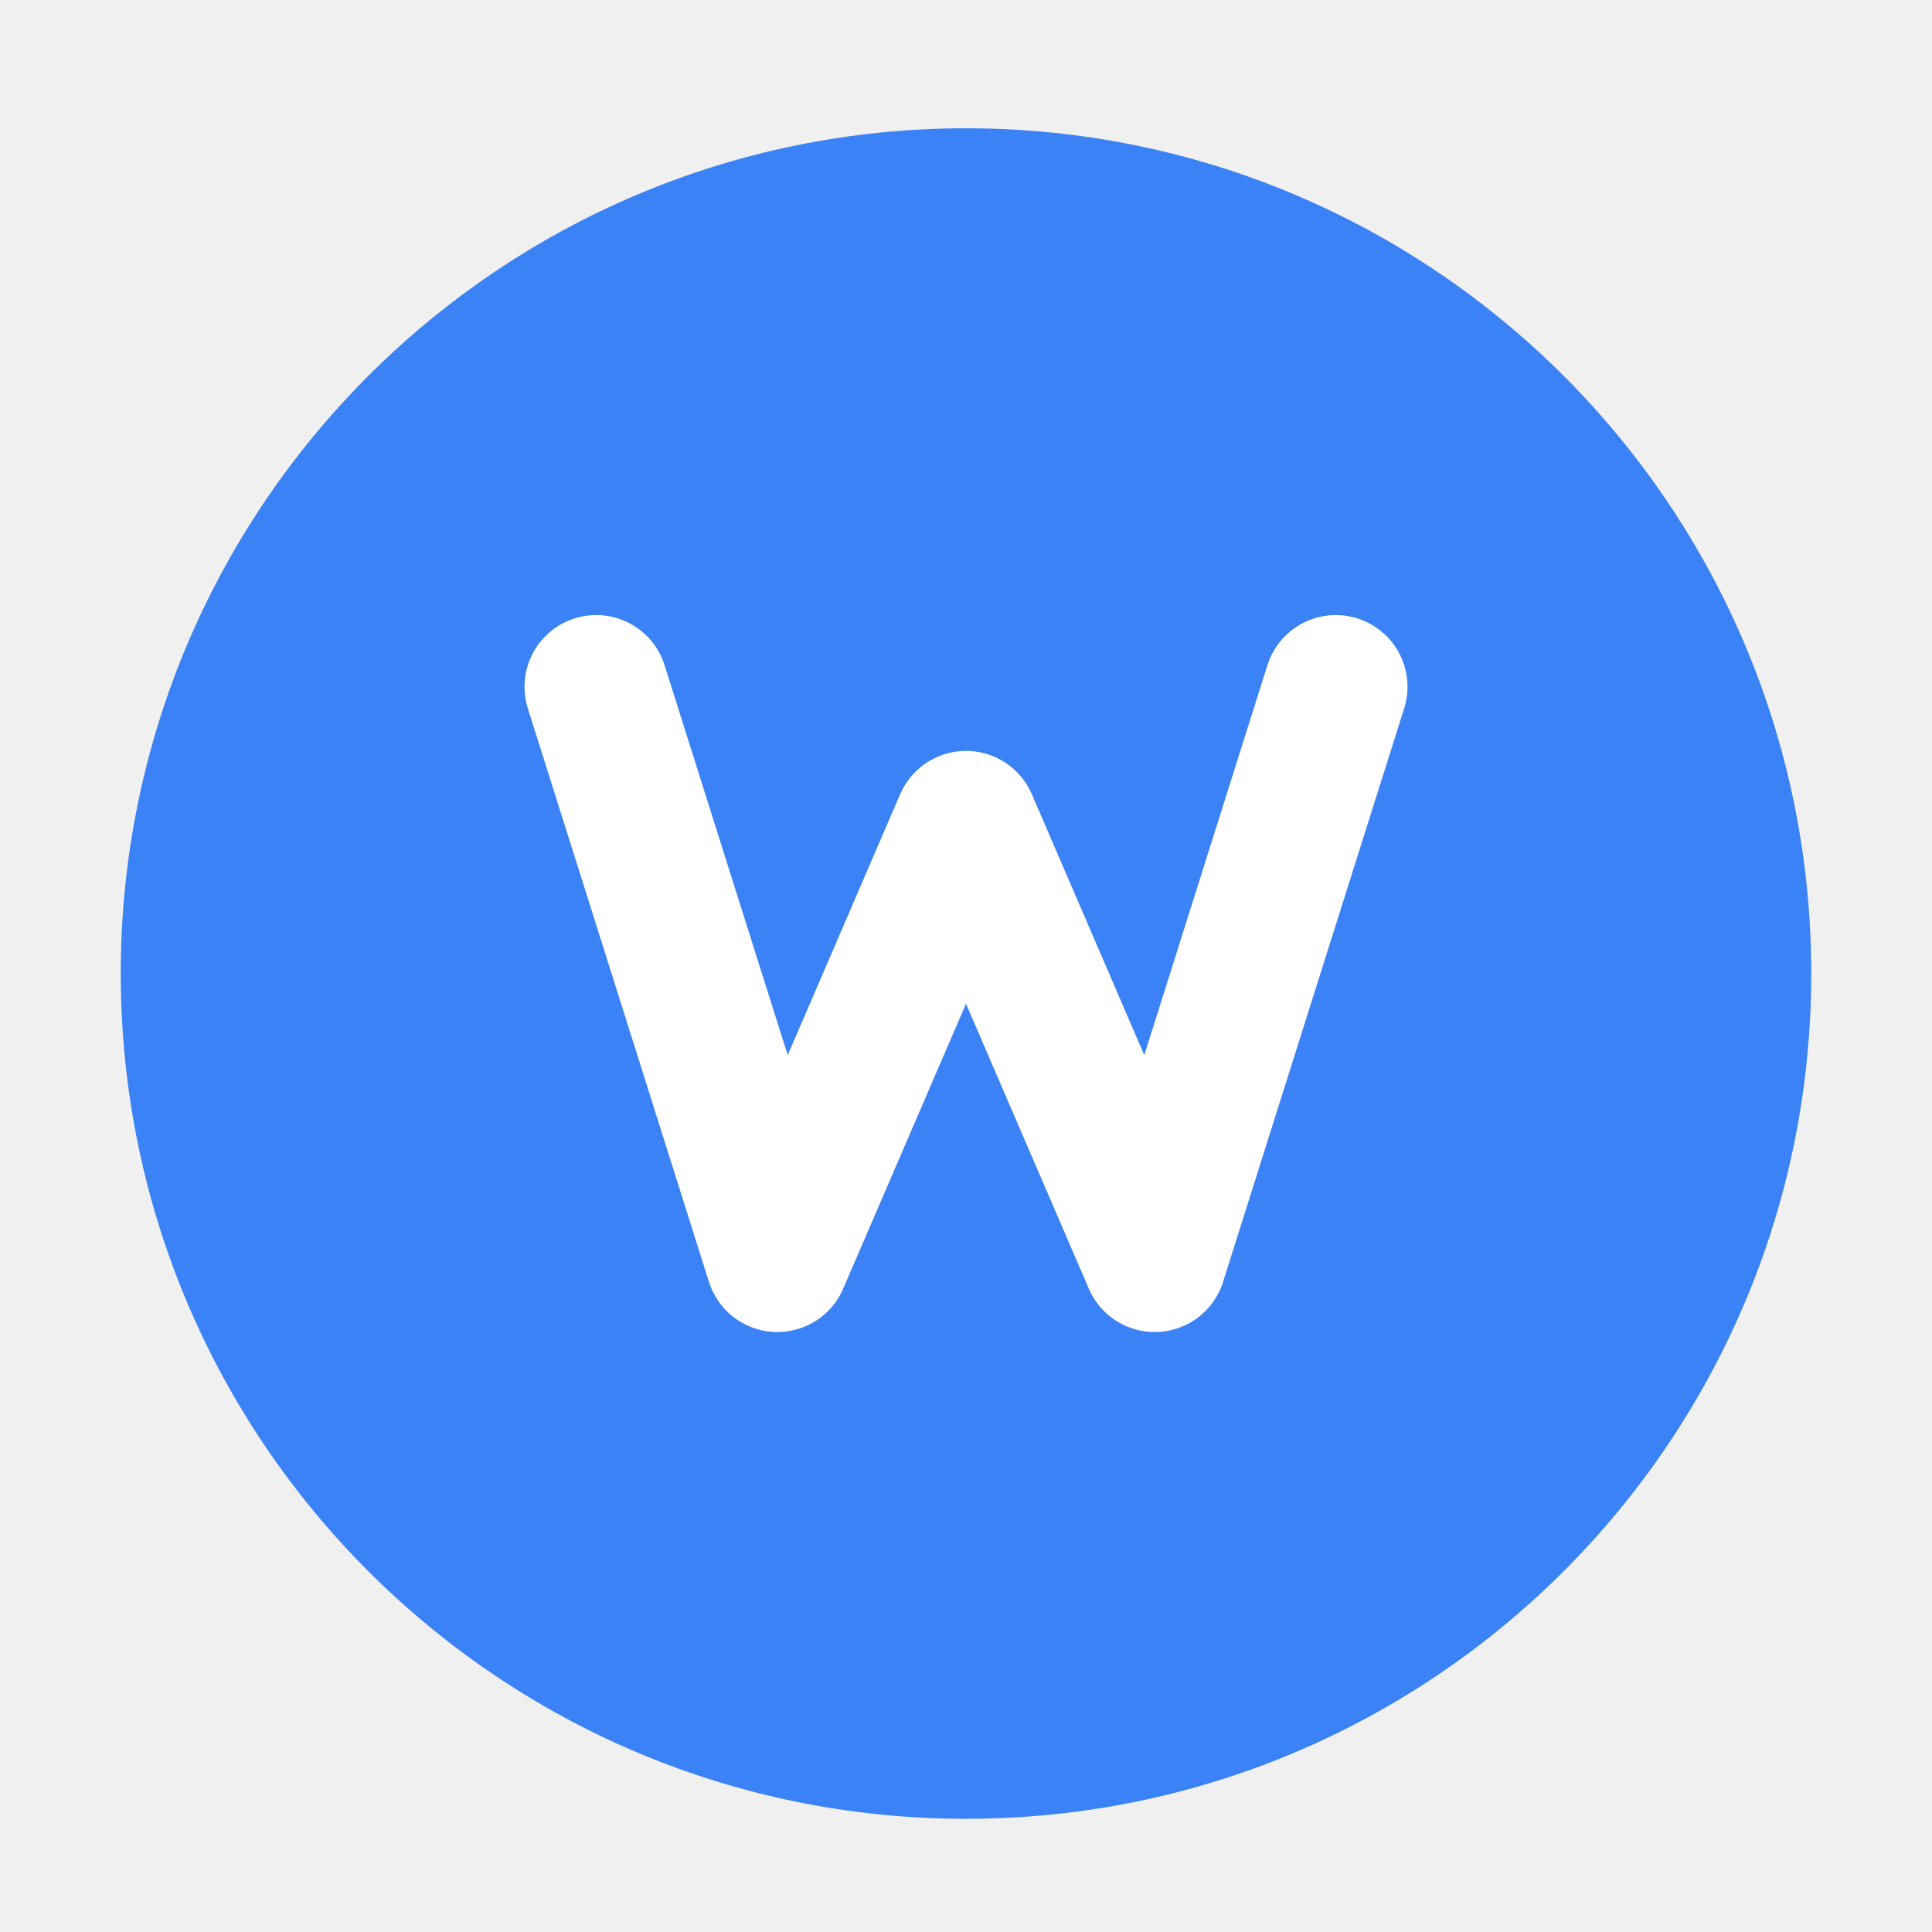
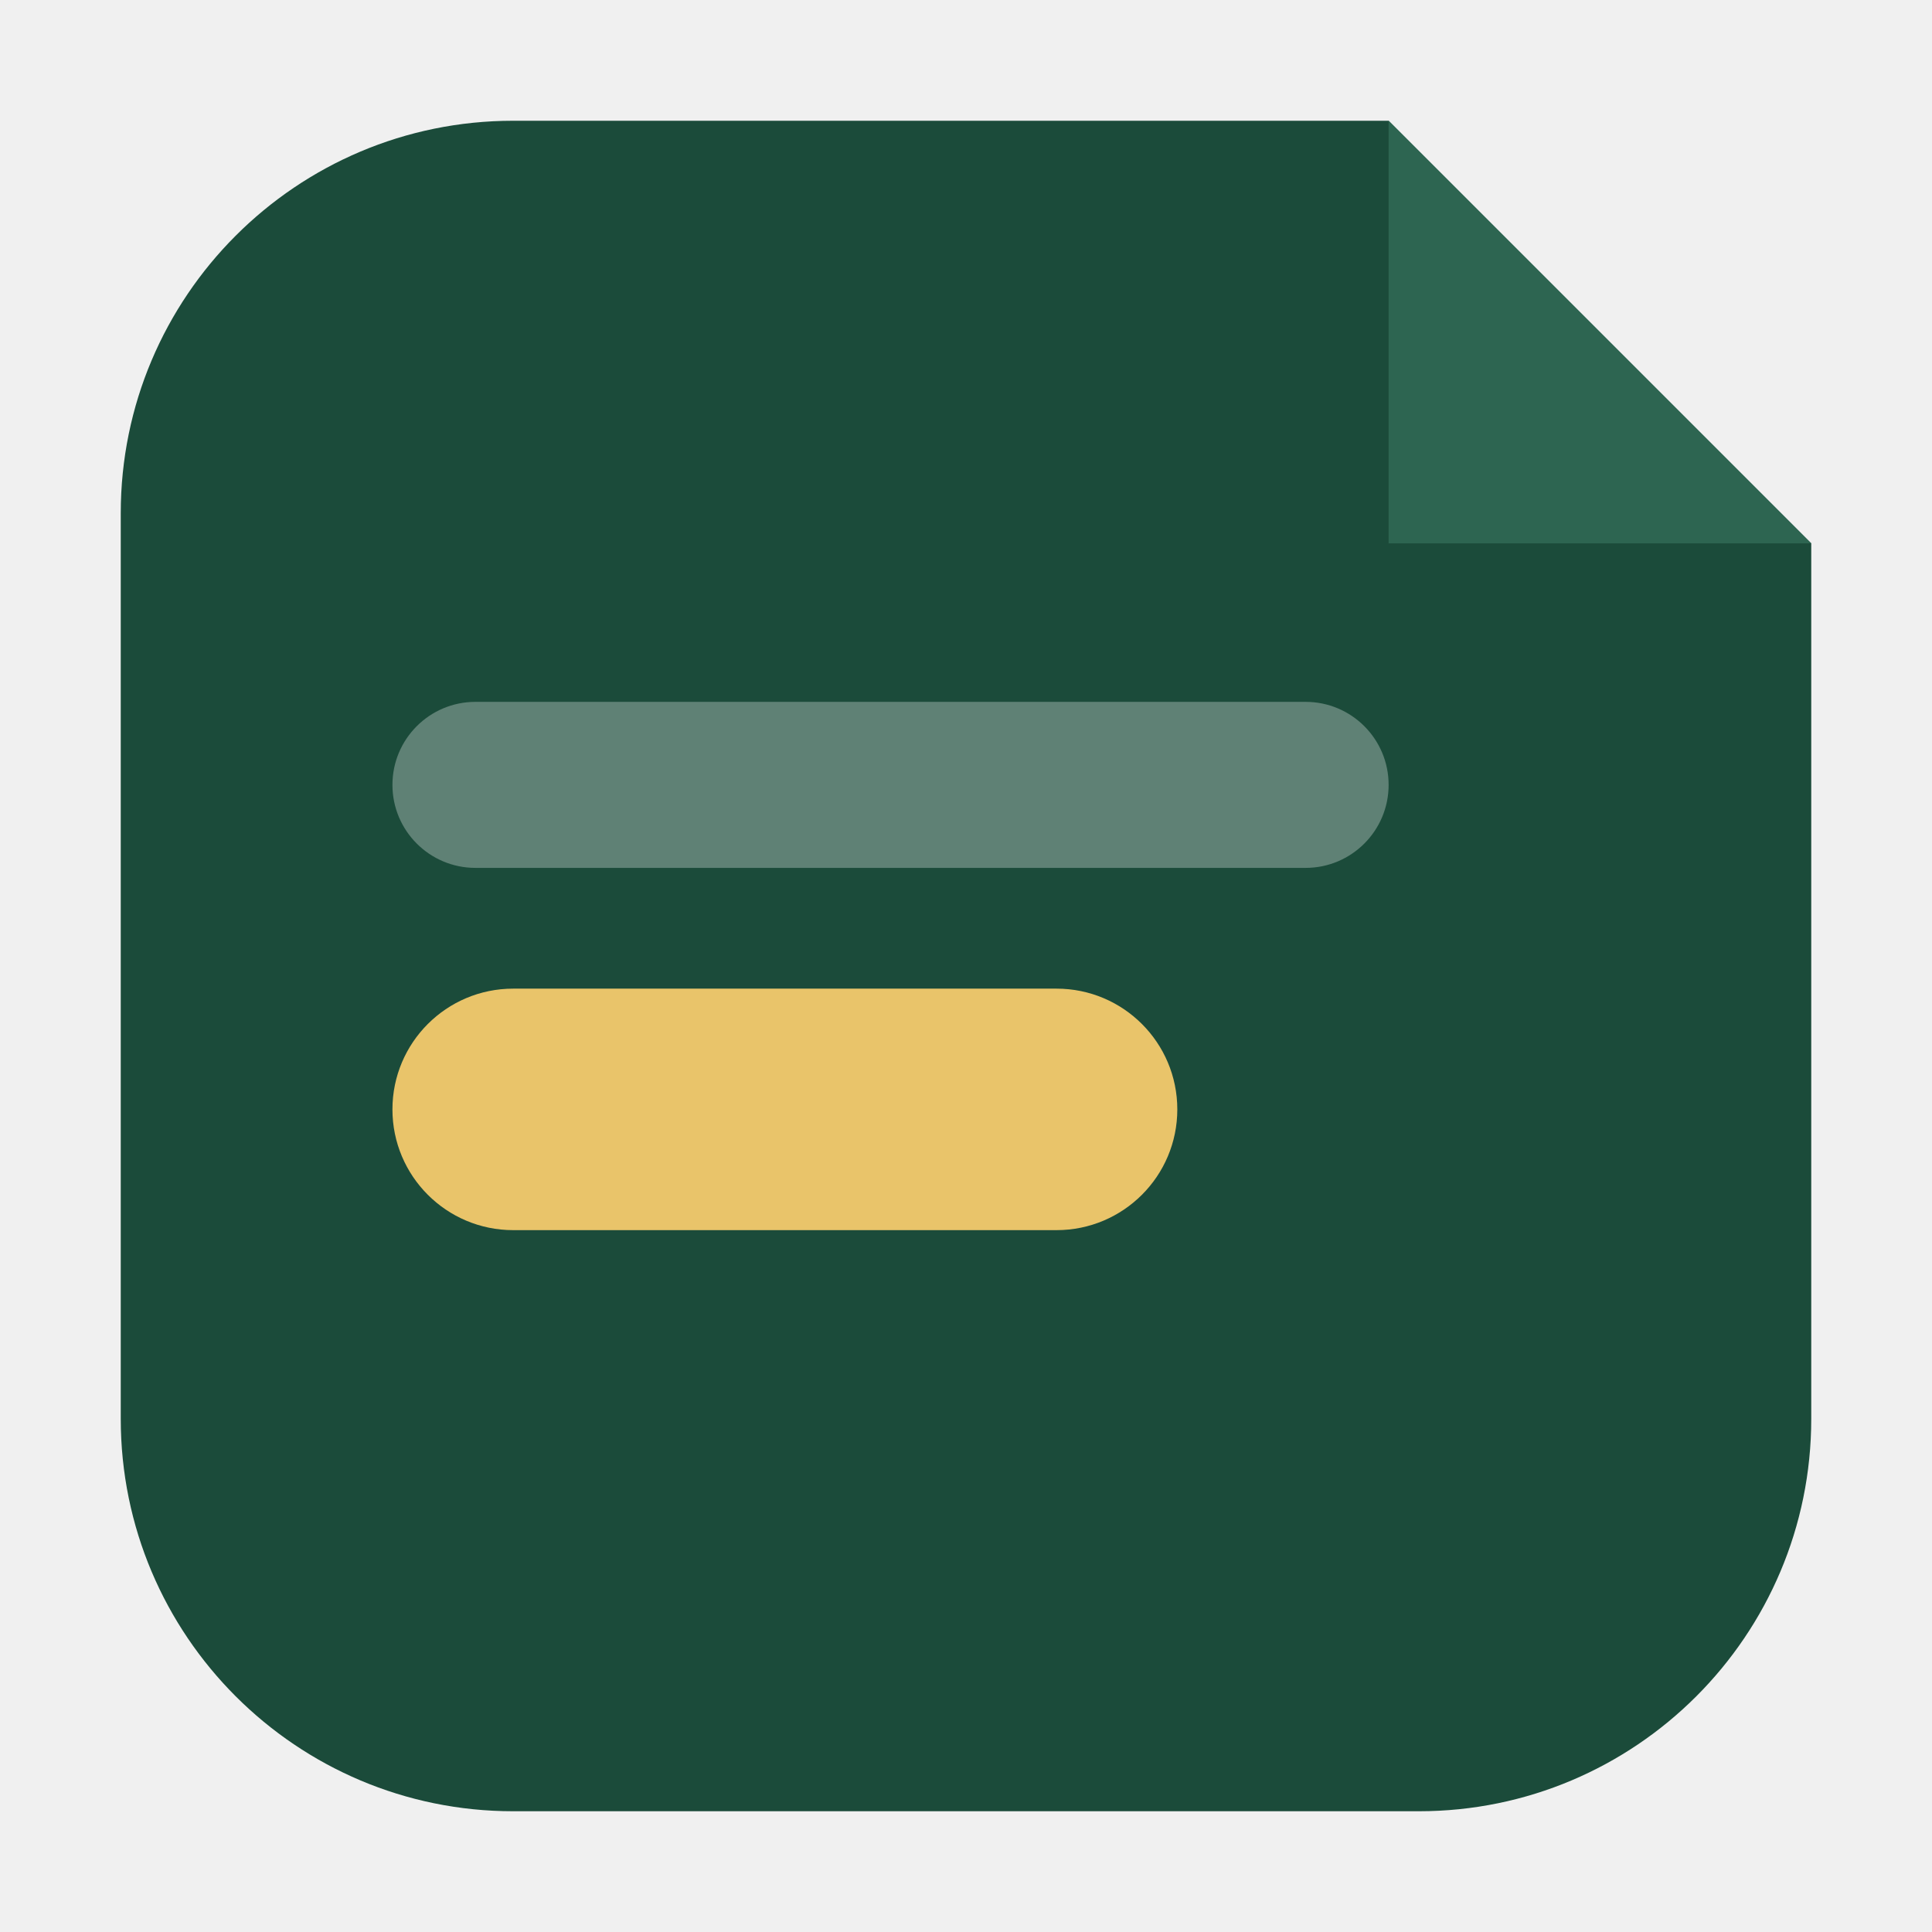
<svg xmlns="http://www.w3.org/2000/svg" viewBox="0 0 512 512" width="512" height="512" role="img" aria-label="微信悦读">
-   <circle cx="256" cy="258" r="224" fill="#3B82F6" />
-   <path d="M158 182 L206 334 L256 218 L306 334 L354 182" fill="none" stroke="#FFFFFF" stroke-width="38" stroke-linecap="round" stroke-linejoin="round" />
+   <path d="M136 32H368L480 144V376A104 104 0 0 1 376 480H136A104 104 0 0 1 32 376V136A104 104 0 0 1 136 32Z" fill="#1B4B3A" />
+   <path d="M368 32L480 144H368Z" fill="#2D6551" />
+   <rect x="104" y="186" width="264" height="44" rx="22" fill="#FFFFFF" fill-opacity="0.3" />
+   <rect x="104" y="262" width="208" height="64" rx="32" fill="#E9C46A" />
</svg>
